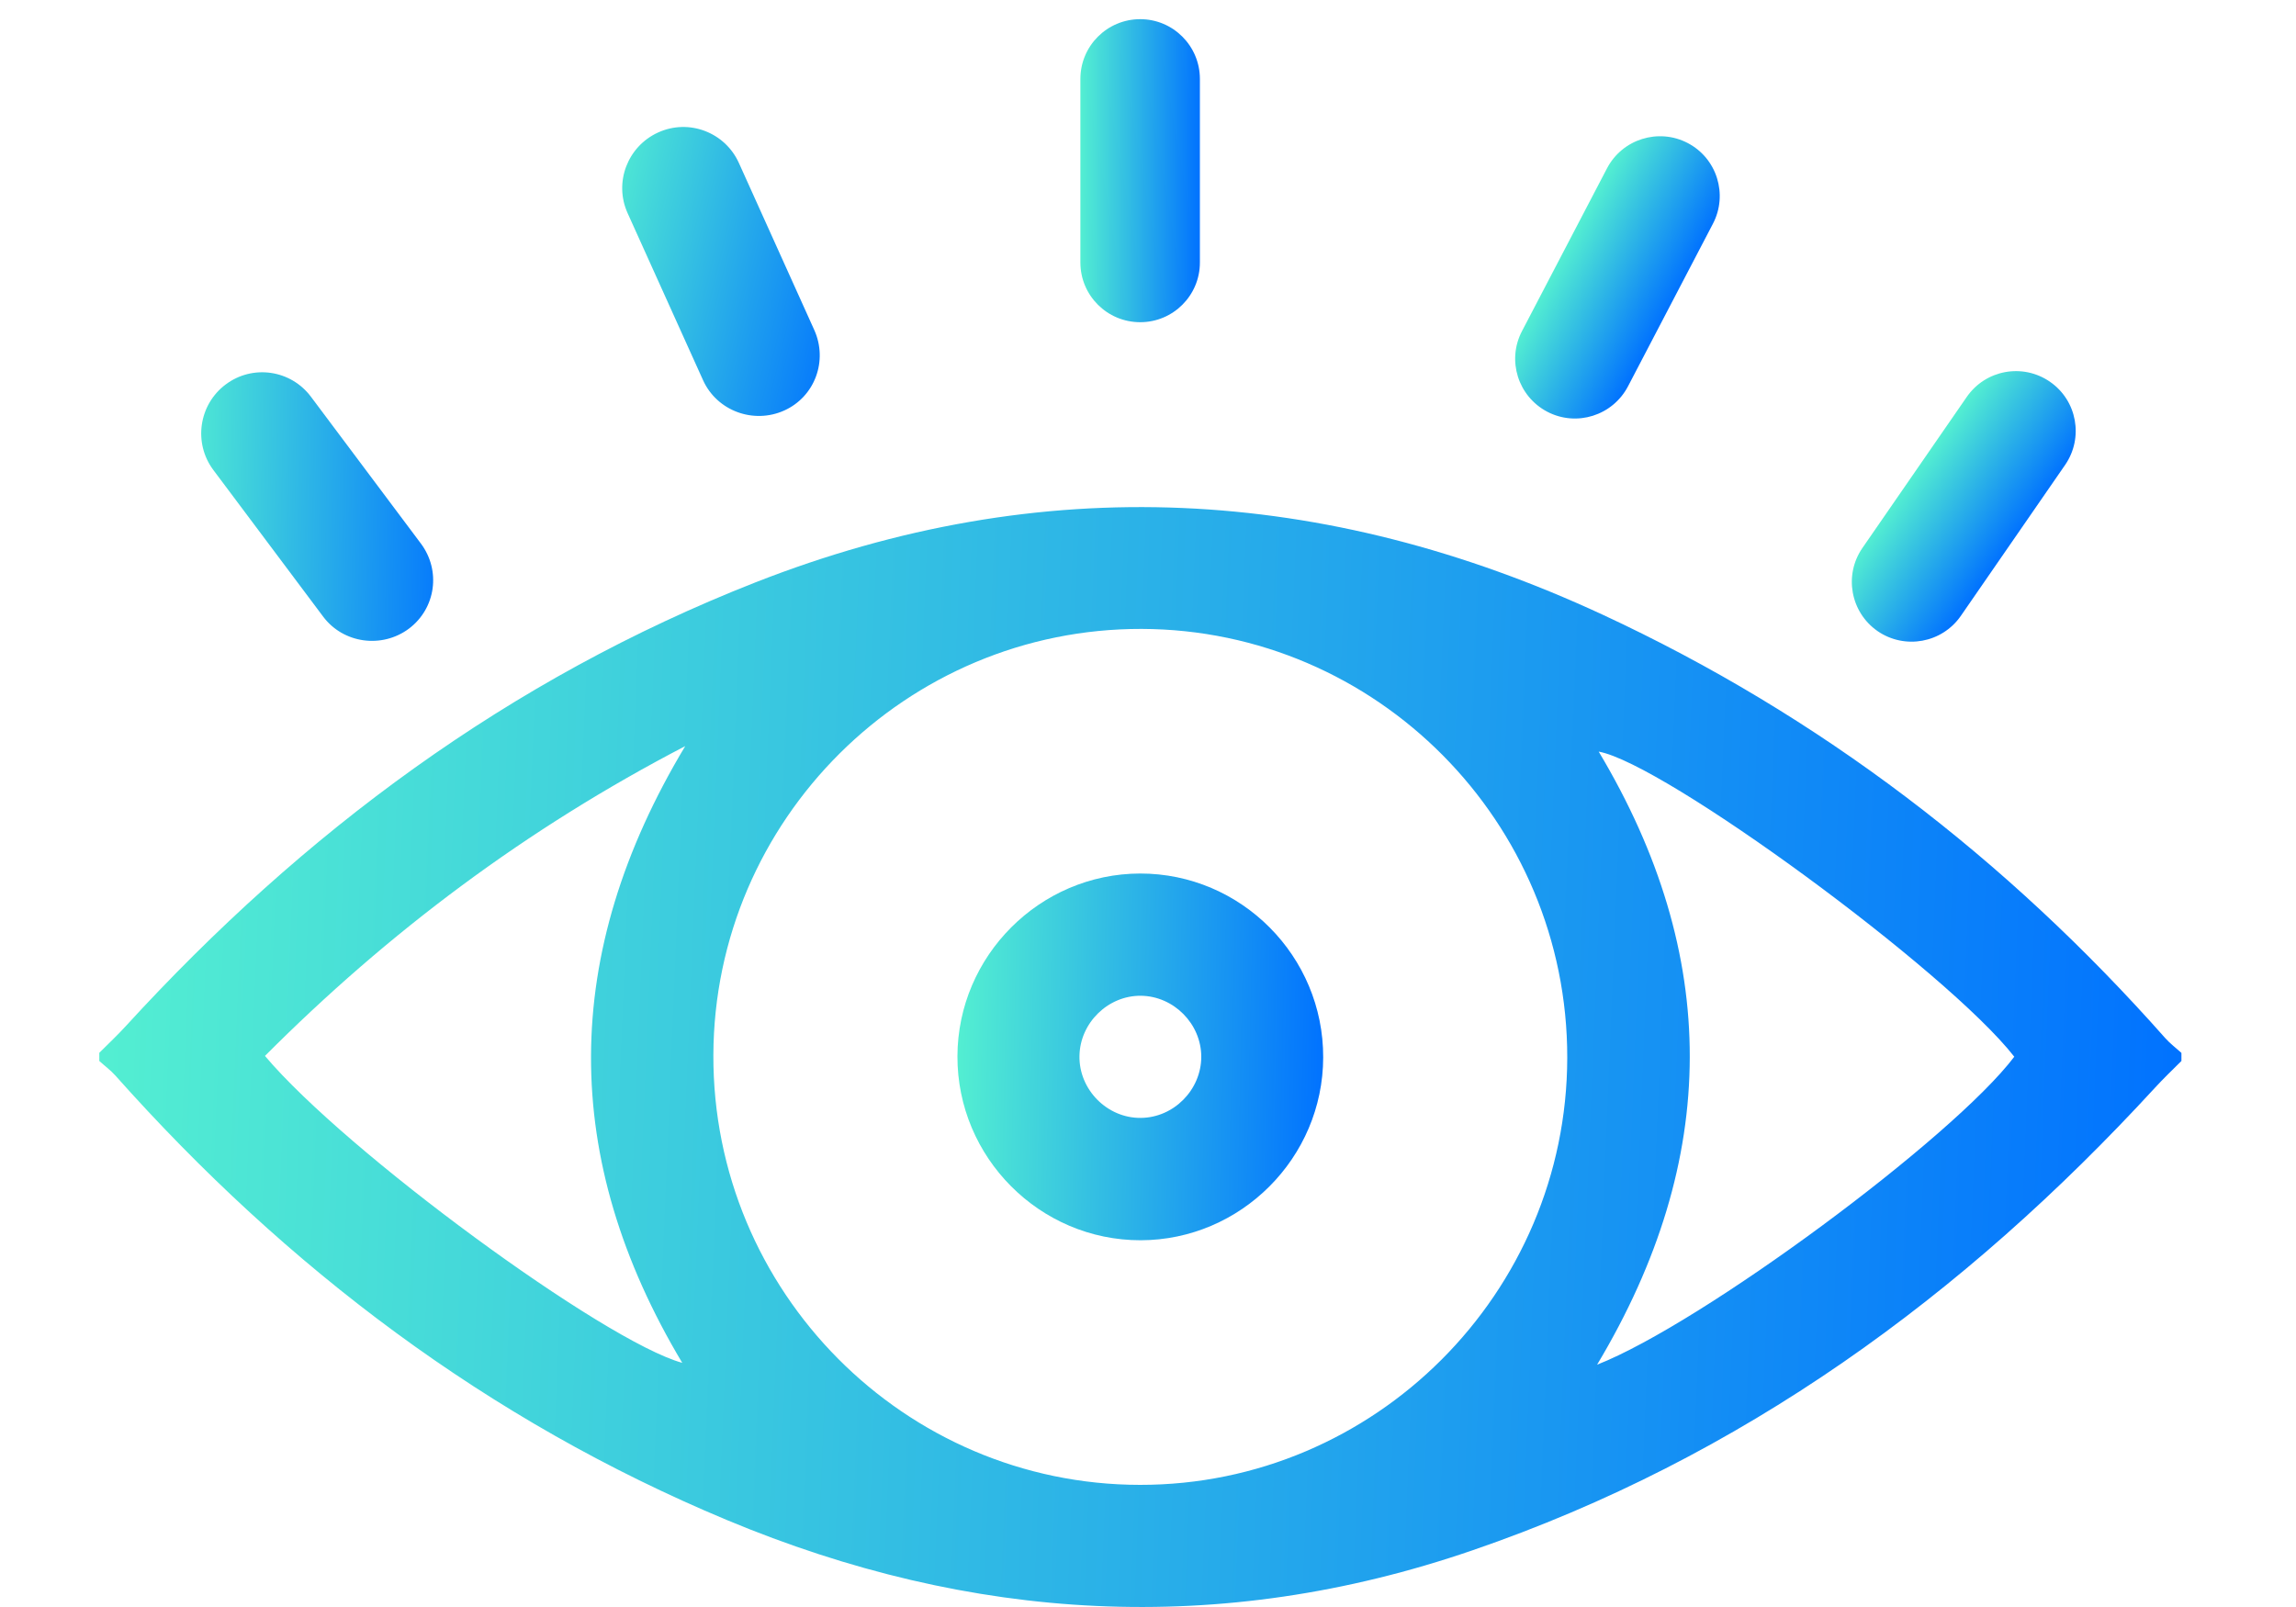
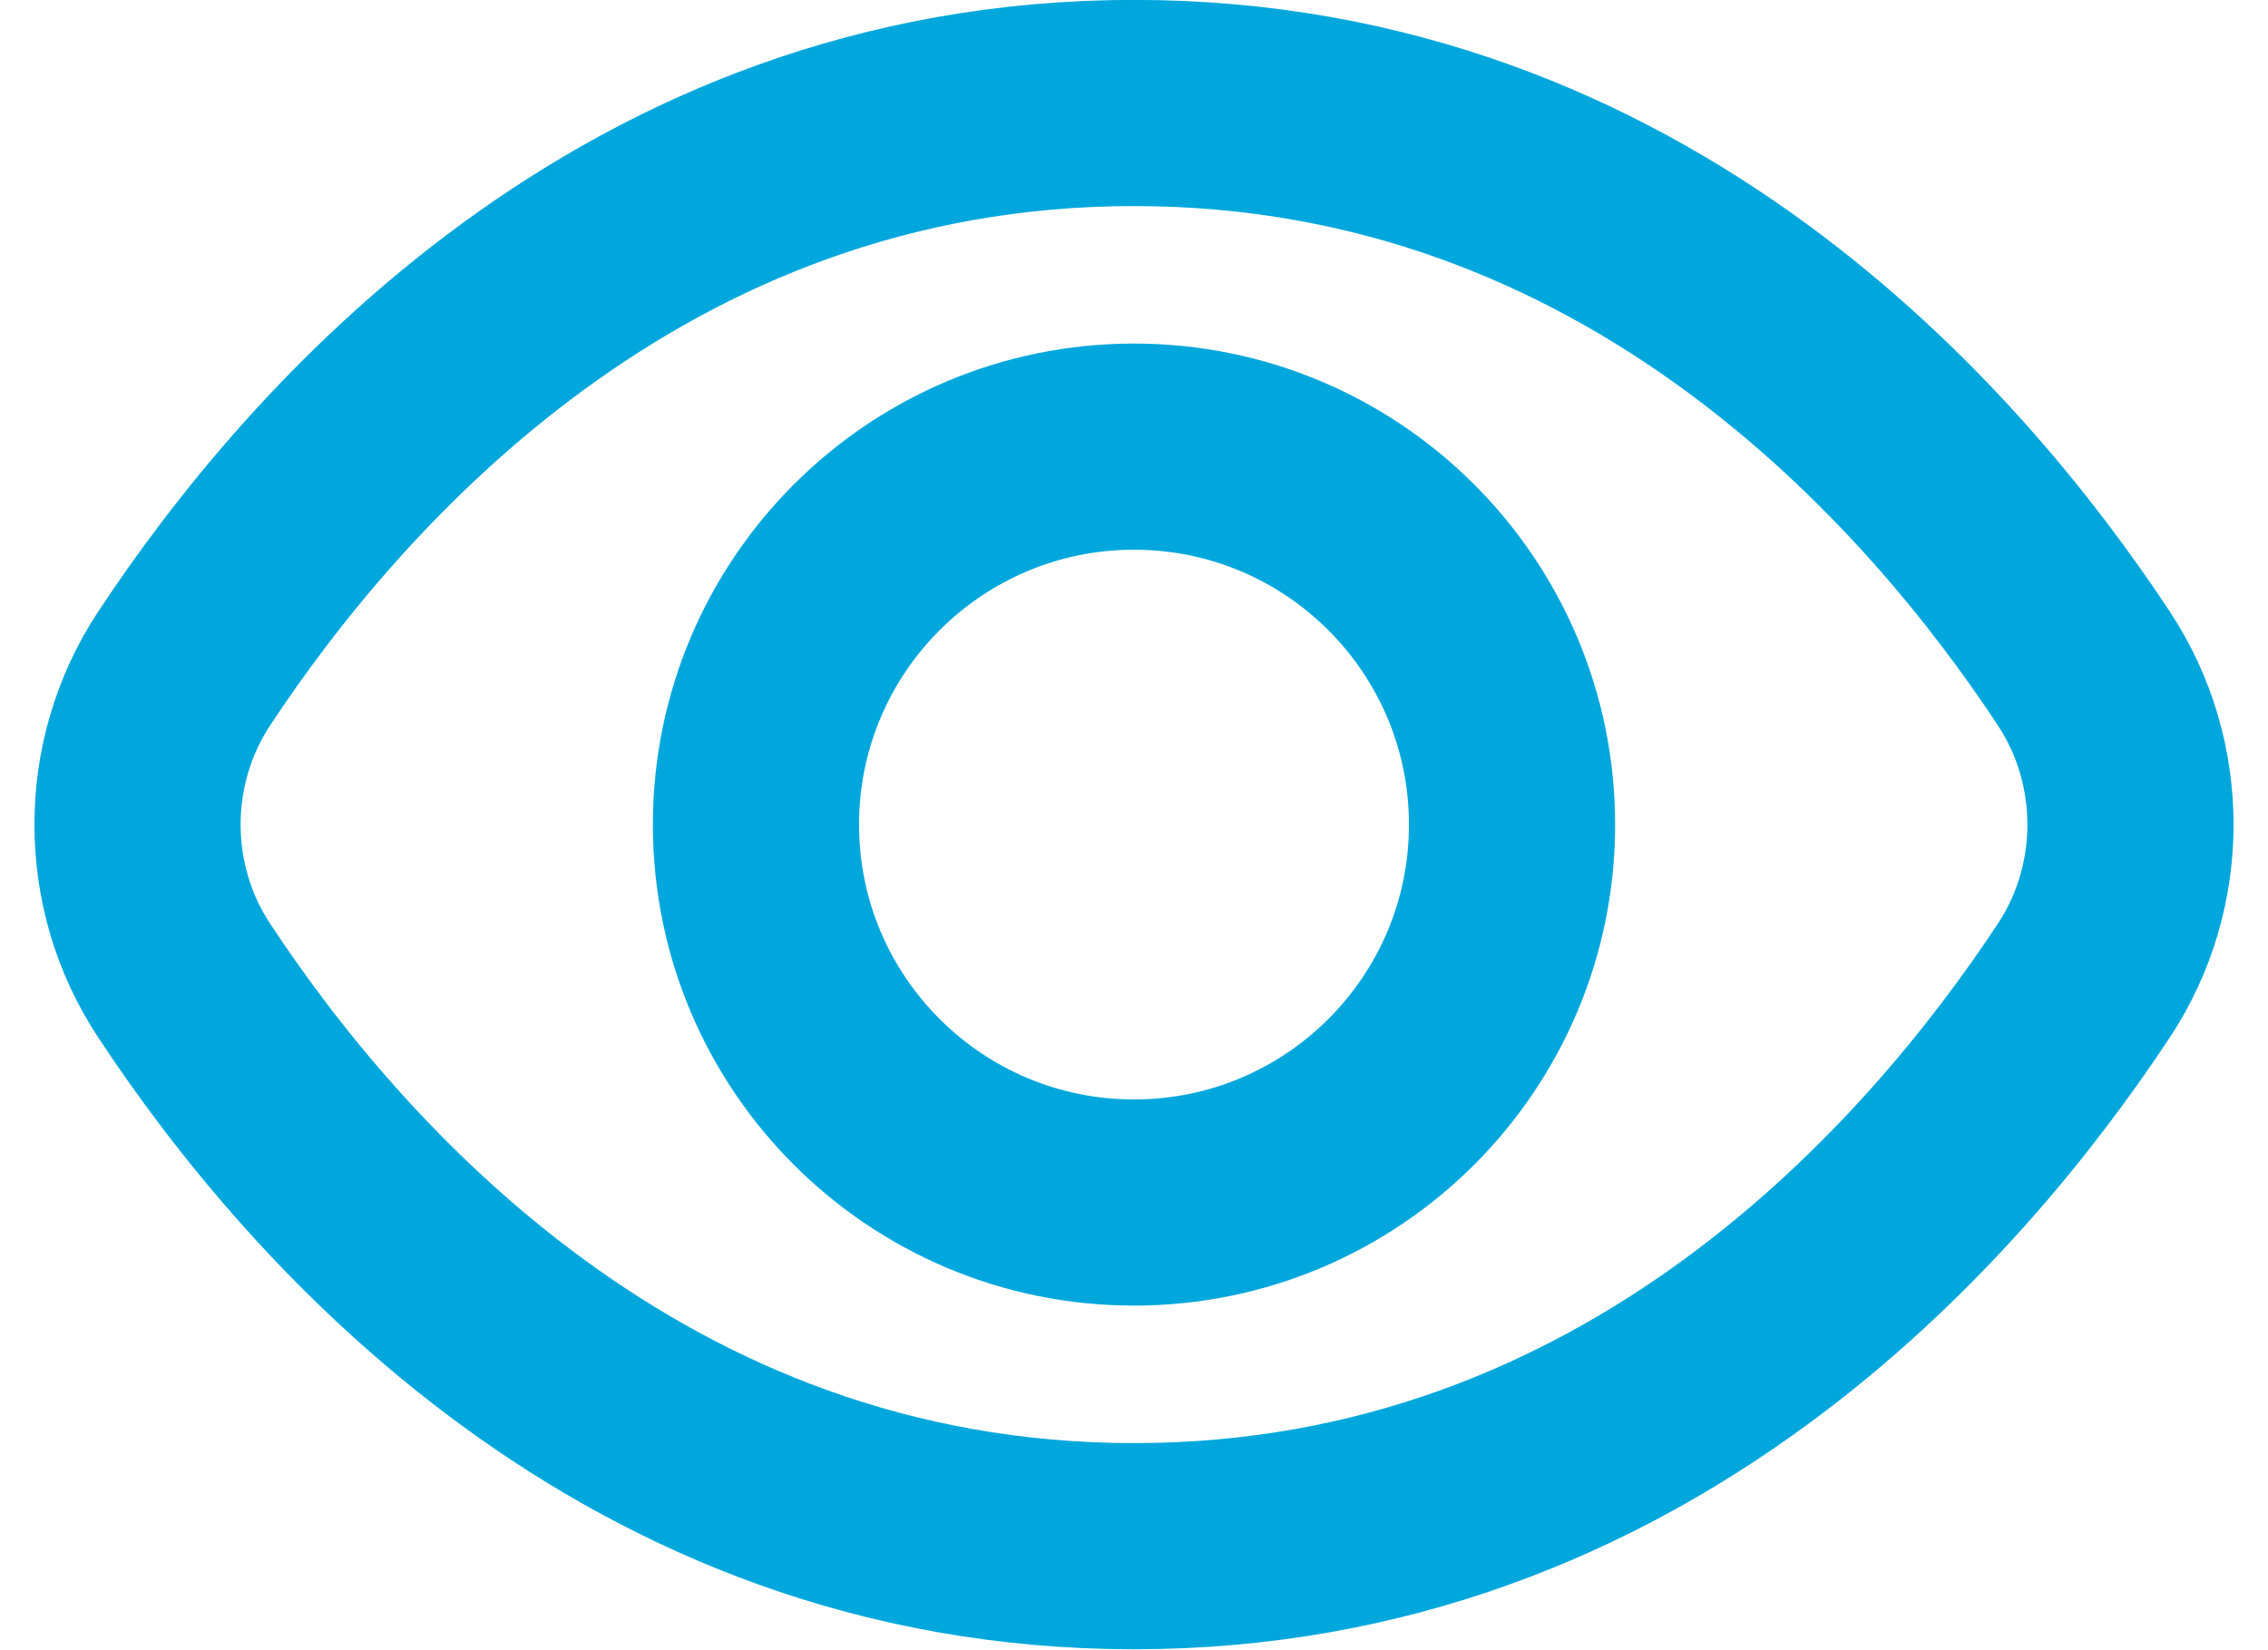
- <svg xmlns="http://www.w3.org/2000/svg" width="20" height="14" viewBox="0 0 20 14" fill="none">
-   <path d="M19.002 9.243C18.924 9.321 18.844 9.397 18.77 9.478C17.104 11.291 15.168 12.703 12.824 13.507C10.626 14.262 8.46 14.131 6.331 13.242C4.252 12.374 2.499 11.049 1.005 9.37C0.963 9.323 0.912 9.286 0.865 9.243C0.865 9.22 0.865 9.196 0.865 9.172C0.943 9.094 1.023 9.019 1.097 8.938C2.642 7.249 4.436 5.916 6.577 5.075C9.078 4.093 11.538 4.232 13.958 5.354C15.854 6.234 17.478 7.481 18.862 9.045C18.904 9.092 18.955 9.13 19.002 9.173V9.244V9.243ZM13.652 9.215C13.655 7.161 11.991 5.485 9.945 5.479C7.896 5.474 6.221 7.141 6.214 9.191C6.207 11.252 7.876 12.934 9.93 12.936C11.976 12.938 13.649 11.265 13.652 9.214V9.215ZM13.912 11.889C14.823 11.532 17.011 9.914 17.546 9.206C16.964 8.459 14.495 6.65 13.926 6.548C14.986 8.321 14.986 10.095 13.912 11.889ZM5.969 6.5C4.58 7.222 3.38 8.124 2.308 9.199C3.01 10.033 5.262 11.685 5.943 11.873C4.88 10.095 4.878 8.316 5.969 6.5Z" fill="url(#paint0_linear_868_87)" />
-   <path d="M10.452 2.287C10.452 2.574 10.219 2.807 9.932 2.807C9.644 2.807 9.411 2.574 9.411 2.287V0.688C9.411 0.4 9.644 0.167 9.932 0.167C10.219 0.167 10.452 0.4 10.452 0.688V2.287Z" fill="url(#paint1_linear_868_87)" />
-   <path d="M14.181 3.366C14.047 3.621 13.733 3.72 13.478 3.587C13.223 3.453 13.124 3.139 13.258 2.884L13.998 1.467C14.131 1.212 14.446 1.113 14.701 1.246C14.956 1.379 15.054 1.694 14.921 1.949L14.181 3.366Z" fill="url(#paint2_linear_868_87)" />
-   <path d="M1.858 4.094C1.683 3.859 1.731 3.526 1.965 3.35C2.2 3.173 2.533 3.221 2.709 3.457C3.028 3.882 3.345 4.307 3.666 4.735C3.842 4.97 3.797 5.299 3.563 5.476C3.328 5.652 2.991 5.607 2.815 5.372C2.497 4.947 2.179 4.522 1.858 4.094Z" fill="url(#paint3_linear_868_87)" />
-   <path d="M5.467 1.857C5.346 1.59 5.466 1.275 5.733 1.154C6 1.032 6.315 1.152 6.436 1.419C6.654 1.904 6.873 2.388 7.093 2.875C7.213 3.142 7.099 3.455 6.832 3.576C6.564 3.697 6.245 3.58 6.124 3.312C5.905 2.828 5.687 2.345 5.467 1.857Z" fill="url(#paint4_linear_868_87)" />
-   <path d="M9.931 7.61C10.811 7.609 11.529 8.33 11.526 9.213C11.524 10.087 10.809 10.803 9.936 10.805C9.057 10.806 8.337 10.084 8.34 9.201C8.343 8.327 9.058 7.612 9.931 7.61ZM10.464 9.207C10.464 8.92 10.225 8.678 9.938 8.675C9.652 8.672 9.408 8.911 9.403 9.198C9.397 9.492 9.644 9.742 9.937 9.739C10.224 9.737 10.463 9.495 10.464 9.208L10.464 9.207Z" fill="url(#paint5_linear_868_87)" />
-   <path d="M17.08 5.366C16.916 5.602 16.592 5.661 16.355 5.498C16.119 5.334 16.06 5.01 16.223 4.774L17.132 3.458C17.296 3.221 17.62 3.162 17.857 3.326C18.093 3.489 18.152 3.813 17.989 4.05L17.08 5.366Z" fill="url(#paint6_linear_868_87)" />
-   <defs>
-     <linearGradient id="paint0_linear_868_87" x1="19.001" y1="14" x2="0.499" y2="13.231" gradientUnits="userSpaceOnUse">
-       <stop stop-color="#0071FF" />
-       <stop offset="1" stop-color="#54F0D1" />
-     </linearGradient>
-     <linearGradient id="paint1_linear_868_87" x1="10.452" y1="2.807" x2="9.388" y2="2.798" gradientUnits="userSpaceOnUse">
-       <stop stop-color="#0071FF" />
-       <stop offset="1" stop-color="#54F0D1" />
-     </linearGradient>
-     <linearGradient id="paint2_linear_868_87" x1="13.94" y1="3.828" x2="13.001" y2="3.327" gradientUnits="userSpaceOnUse">
-       <stop stop-color="#0071FF" />
-       <stop offset="1" stop-color="#54F0D1" />
-     </linearGradient>
-     <linearGradient id="paint3_linear_868_87" x1="3.983" y1="5.798" x2="1.488" y2="5.75" gradientUnits="userSpaceOnUse">
-       <stop stop-color="#0071FF" />
-       <stop offset="1" stop-color="#54F0D1" />
-     </linearGradient>
-     <linearGradient id="paint4_linear_868_87" x1="7.172" y1="3.982" x2="4.746" y2="3.394" gradientUnits="userSpaceOnUse">
-       <stop stop-color="#0071FF" />
-       <stop offset="1" stop-color="#54F0D1" />
-     </linearGradient>
-     <linearGradient id="paint5_linear_868_87" x1="11.526" y1="10.805" x2="8.271" y2="10.733" gradientUnits="userSpaceOnUse">
-       <stop stop-color="#0071FF" />
-       <stop offset="1" stop-color="#54F0D1" />
-     </linearGradient>
-     <linearGradient id="paint6_linear_868_87" x1="16.784" y1="5.794" x2="15.914" y2="5.181" gradientUnits="userSpaceOnUse">
-       <stop stop-color="#0071FF" />
-       <stop offset="1" stop-color="#54F0D1" />
-     </linearGradient>
-   </defs>
+ <svg xmlns="http://www.w3.org/2000/svg" width="22" height="16" viewBox="0 0 22 16" fill="none">
+   <path d="M1.784 9.509C1.184 8.599 1.184 7.4 1.784 6.489C3.141 4.432 6.133 0.999 11 0.999C15.867 0.999 18.86 4.431 20.216 6.489C20.816 7.4 20.816 8.599 20.216 9.509C18.859 11.566 15.867 15 11 15C6.133 15 3.14 11.568 1.784 9.509Z" stroke="#00A7DC" stroke-width="2" stroke-linecap="round" stroke-linejoin="round" />
+   <path d="M11 11.666C13.025 11.666 14.667 10.025 14.667 8C14.667 5.975 13.025 4.333 11 4.333C8.975 4.333 7.333 5.975 7.333 8C7.333 10.025 8.975 11.666 11 11.666Z" stroke="#00A7DC" stroke-width="2" stroke-linecap="round" stroke-linejoin="round" />
</svg>
